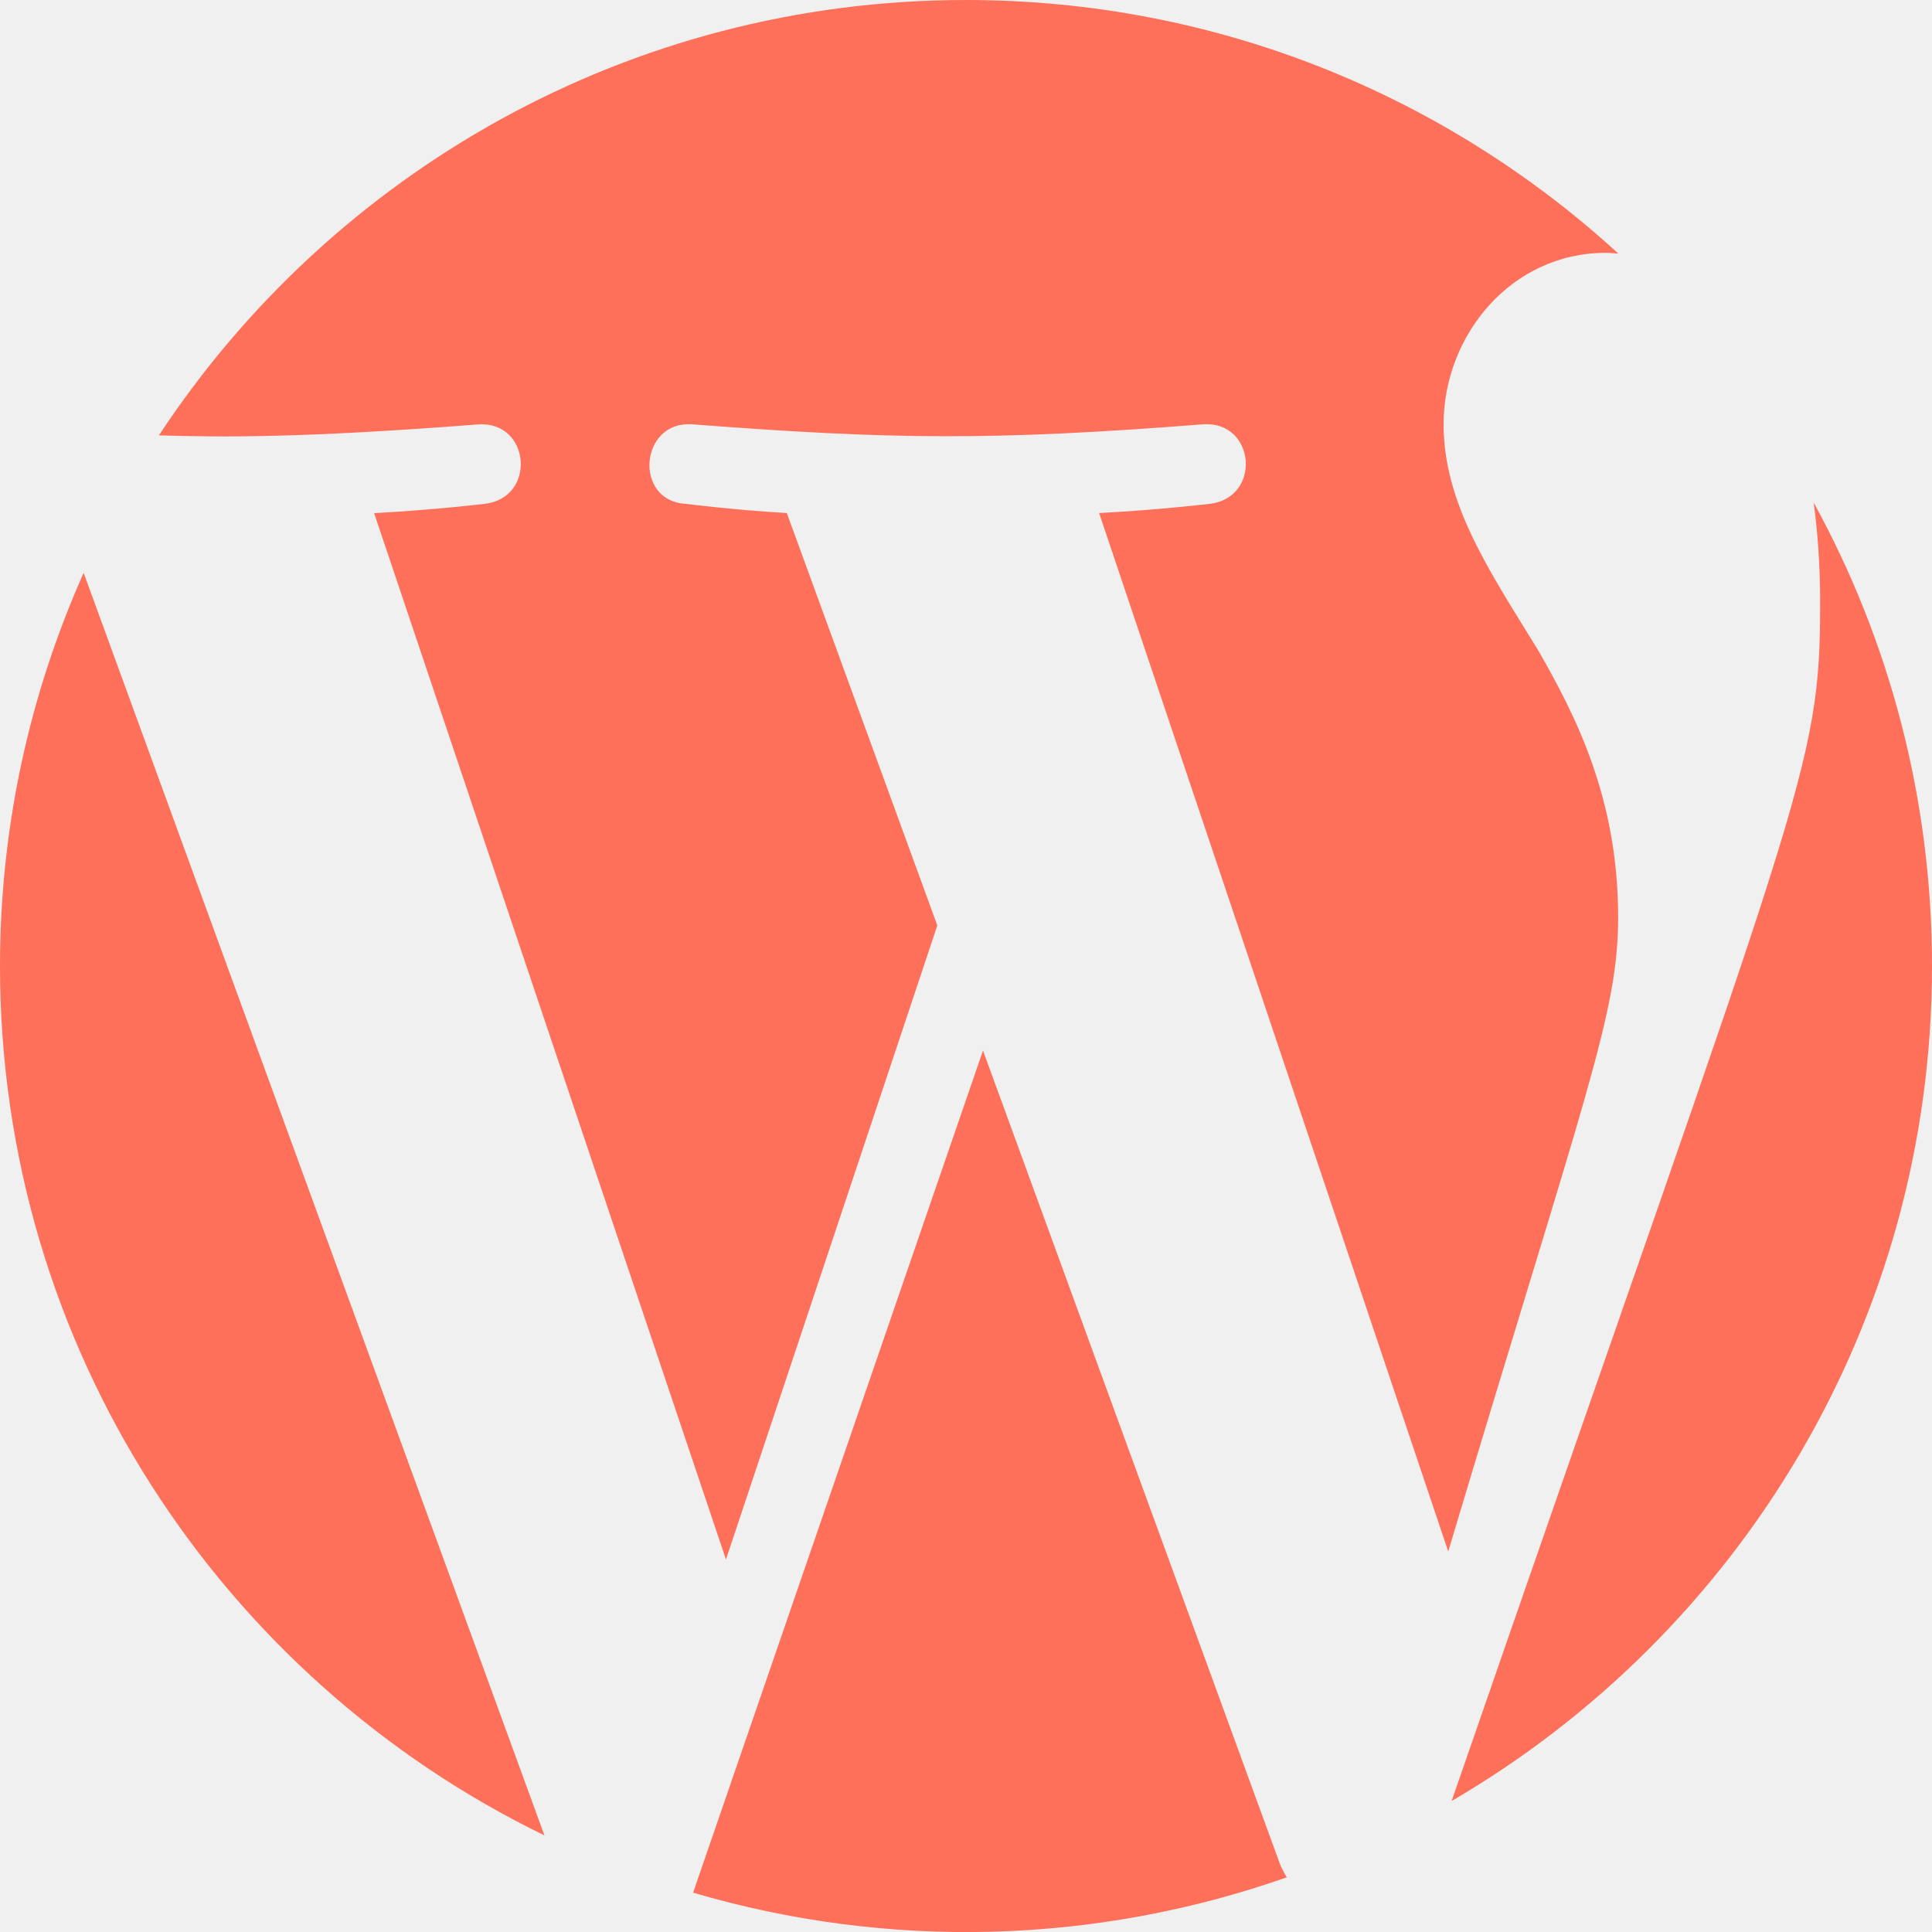
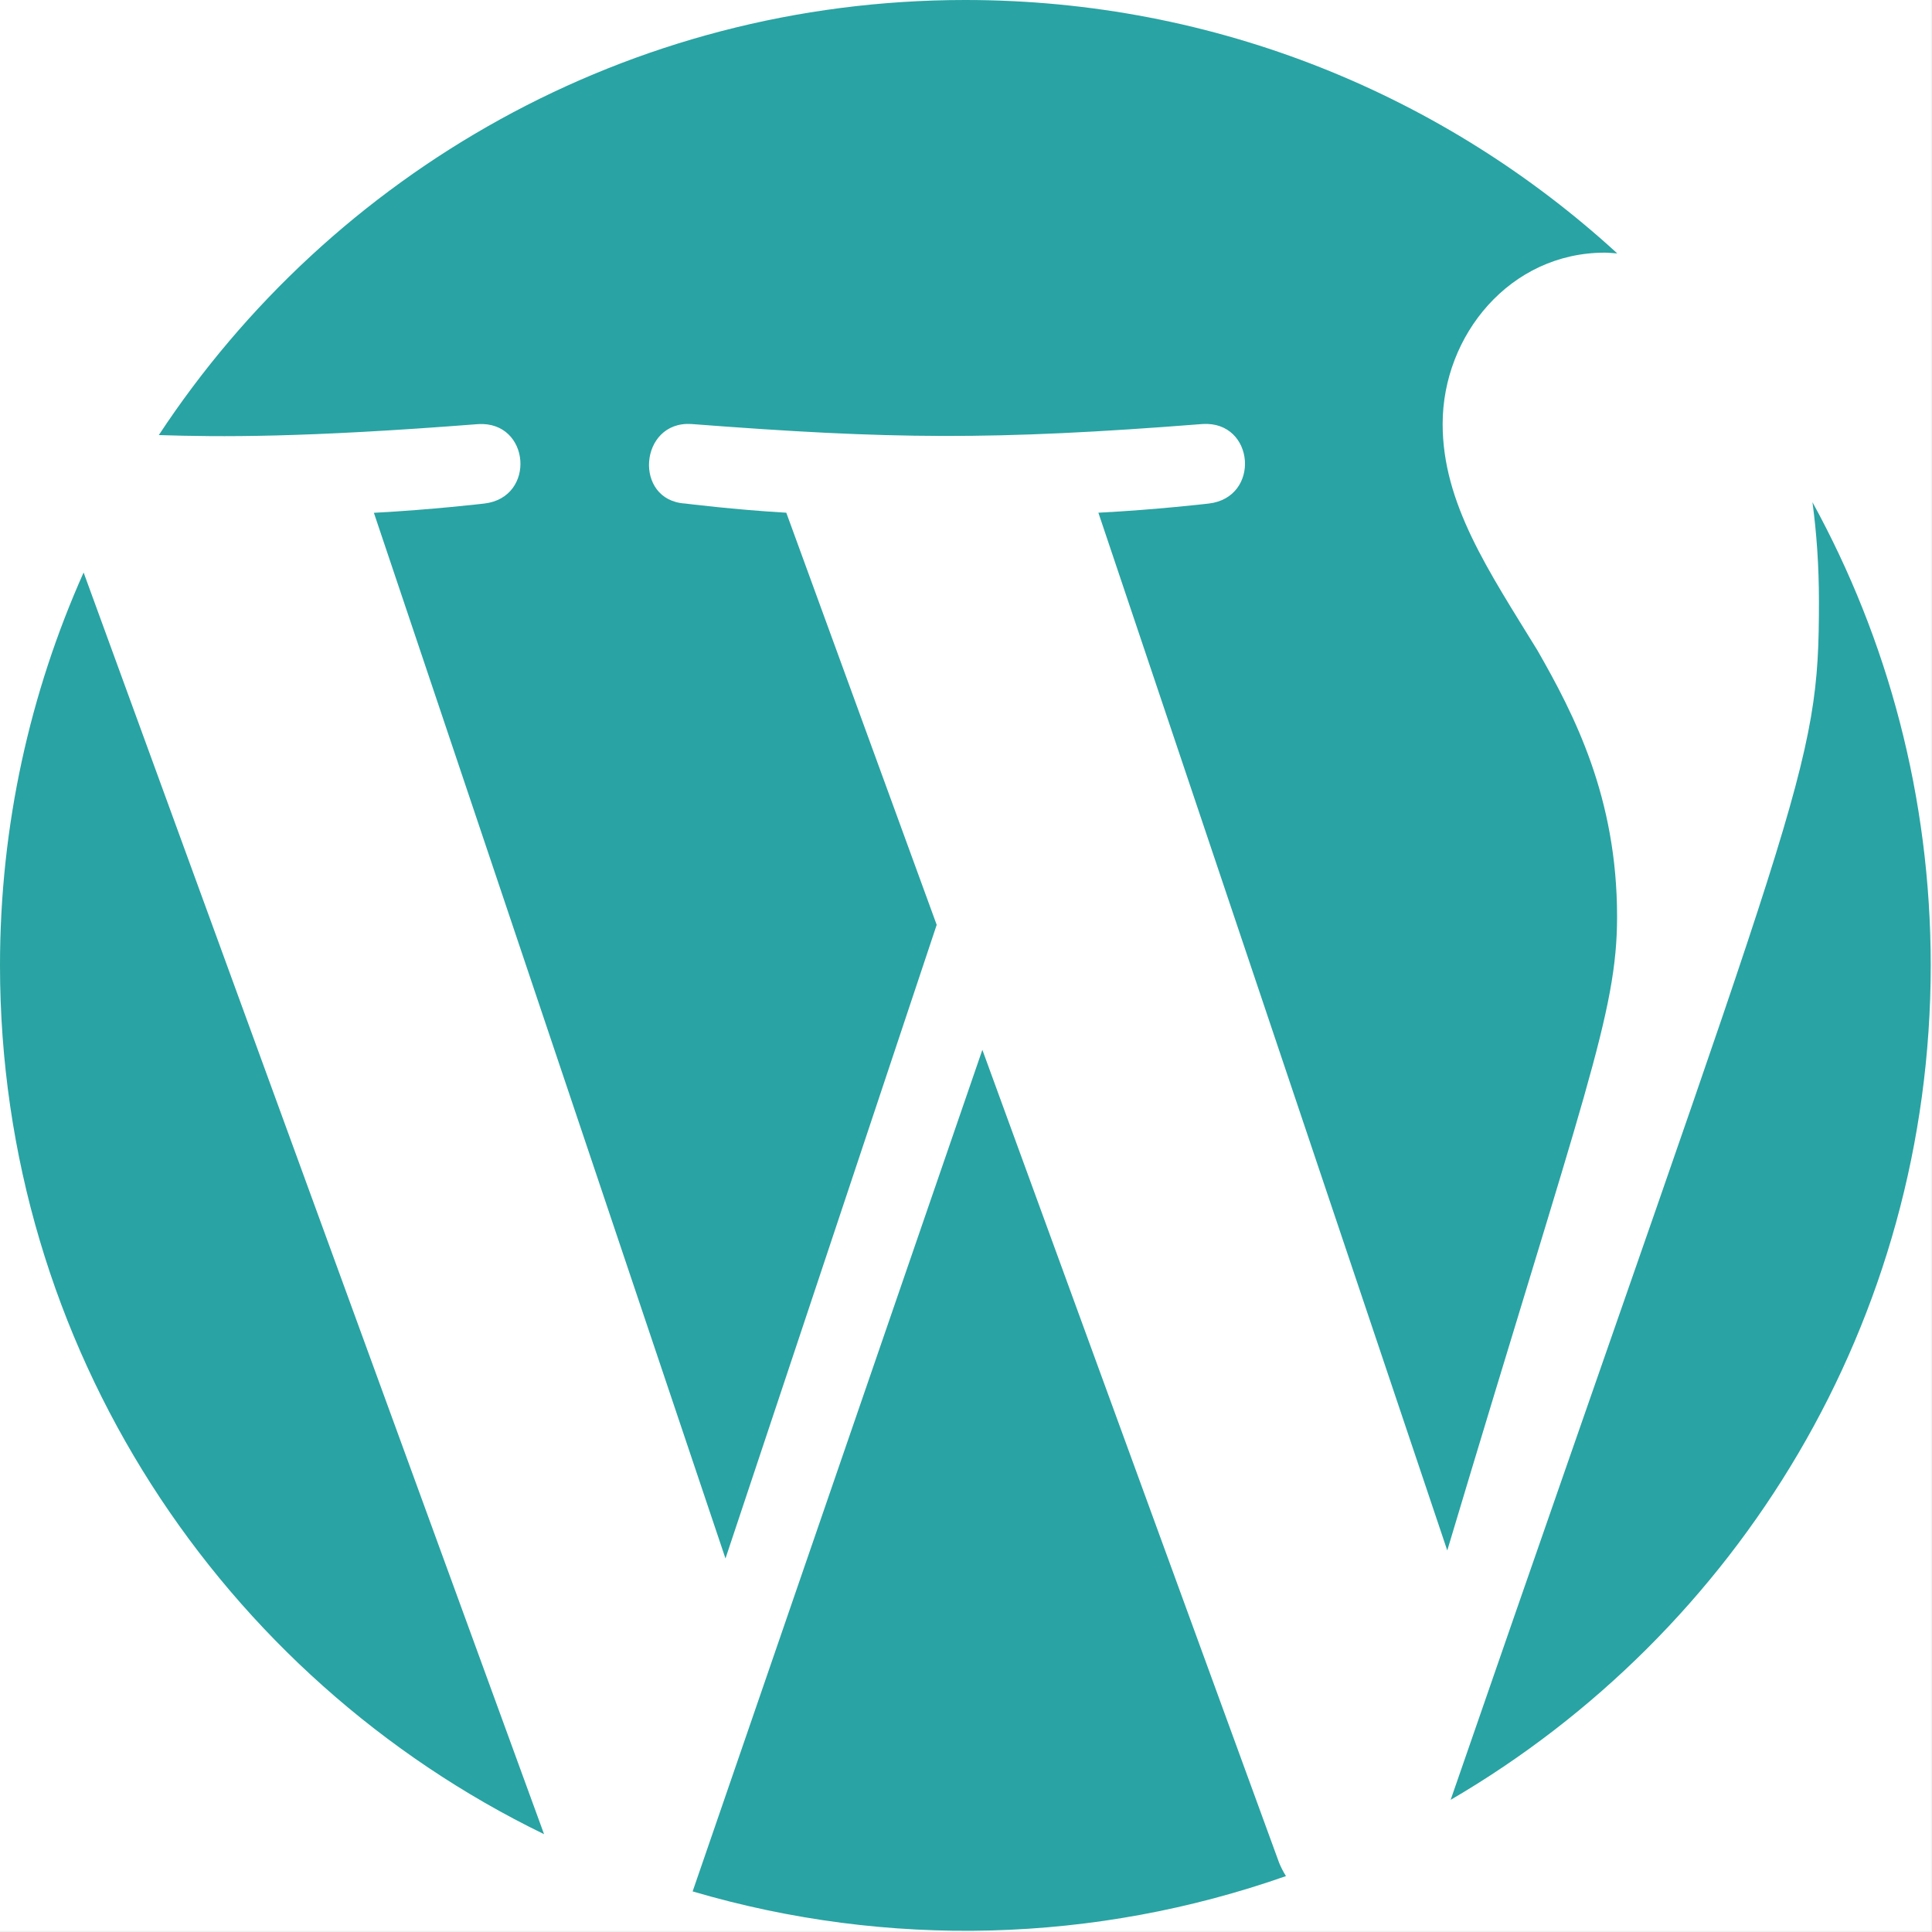
- <svg xmlns="http://www.w3.org/2000/svg" width="80" height="80" viewBox="0 0 80 80" fill="none">
-   <g clip-path="url(#clip0_132_470)">
-     <path fill-rule="evenodd" clip-rule="evenodd" d="M75.1 20.809C75.272 22.085 75.368 23.448 75.368 24.92C75.368 31.952 74.716 32.348 60.108 74.576C72 67.64 80 54.756 80 40C80 33.044 78.224 26.505 75.1 20.809ZM40.704 43.5L28.7 78.371C36.8 80.755 45.384 80.512 53.284 77.736C53.176 77.564 53.08 77.38 53 77.184L40.704 43.5ZM67.004 37.98C67.004 33.036 65.228 29.611 63.704 26.947C61.68 23.651 59.776 20.864 59.776 17.568C59.776 13.892 62.568 10.469 66.496 10.469C66.672 10.469 66.84 10.492 67.012 10.5C59.896 3.98 50.416 0 40 0C26.028 0 13.732 7.167 6.58 18.027C9.128 18.107 12.548 18.14 19.816 17.572C21.972 17.444 22.224 20.611 20.072 20.863C20.072 20.863 17.904 21.12 15.492 21.248L30.06 64.576L38.812 38.32L32.58 21.244C30.428 21.12 28.388 20.863 28.388 20.863C26.232 20.735 26.484 17.44 28.64 17.568C36.908 18.204 41.14 18.252 49.836 17.568C51.992 17.44 52.248 20.607 50.092 20.863C50.092 20.863 47.92 21.12 45.512 21.244L59.968 64.244C65.676 45.172 67.004 41.98 67.004 37.98ZM0 40C0 55.832 9.2 69.516 22.544 76L3.464 23.721C1.244 28.697 0 34.2 0 40Z" fill="#FE705A" />
-   </g>
+ <svg xmlns="http://www.w3.org/2000/svg" width="505" zoomAndPan="magnify" viewBox="0 0 378.75 378.75" height="505" preserveAspectRatio="xMidYMid meet" version="1.0">
  <defs>
-     <clipPath id="clip0_132_470">
-       <rect width="80" height="80" fill="white" />
+     <clipPath id="15ee0bef34">
+       <path d="M 0 0 L 378.5 0 L 378.5 378.5 L 0 378.5 Z M 0 0 " clip-rule="nonzero" />
    </clipPath>
  </defs>
+   <g clip-path="url(#15ee0bef34)">
+     <path fill="#ffffff" d="M 0 0 L 378.5 0 L 378.5 378.5 L 0 378.5 Z M 0 0 " fill-opacity="1" fill-rule="nonzero" />
+     <path fill="#ffffff" d="M 0 0 L 378.5 0 L 378.5 378.5 L 0 378.5 Z M 0 0 " fill-opacity="1" fill-rule="nonzero" />
+     <path fill="#29a3a3" d="M 355.316 98.449 C 356.129 104.488 356.586 110.938 356.586 117.902 C 356.586 151.172 353.5 153.047 284.387 352.84 C 340.648 320.023 378.5 259.062 378.5 189.25 C 378.5 156.34 370.098 125.398 355.316 98.449 Z M 192.582 205.809 L 135.785 370.793 C 174.109 382.074 214.723 380.926 252.102 367.789 C 251.59 366.977 251.137 366.102 250.758 365.176 Z M 317.012 179.695 C 317.012 156.305 308.609 140.098 301.398 127.496 C 291.824 111.898 282.816 98.715 282.816 83.121 C 282.816 65.727 296.023 49.531 314.609 49.531 C 315.441 49.531 316.238 49.641 317.051 49.68 C 283.383 18.832 238.531 0 189.25 0 C 123.145 0 64.969 33.91 31.133 85.293 C 43.188 85.672 59.367 85.828 93.754 83.141 C 103.953 82.535 105.148 97.516 94.965 98.711 C 94.965 98.711 84.707 99.926 73.297 100.531 L 142.223 305.527 L 183.629 181.305 L 154.145 100.512 C 143.961 99.926 134.312 98.711 134.312 98.711 C 124.109 98.105 125.301 82.516 135.504 83.121 C 174.621 86.129 194.645 86.355 235.785 83.121 C 245.988 82.516 247.199 97.5 236.996 98.711 C 236.996 98.711 226.723 99.926 215.328 100.512 L 283.723 303.953 C 310.73 213.719 317.012 198.621 317.012 179.695 Z M 0 189.25 C 0 264.156 43.527 328.898 106.66 359.574 L 16.391 112.23 C 5.887 135.77 0 161.809 0 189.25 Z M 0 189.25 " fill-opacity="1" fill-rule="evenodd" />
+   </g>
</svg>
